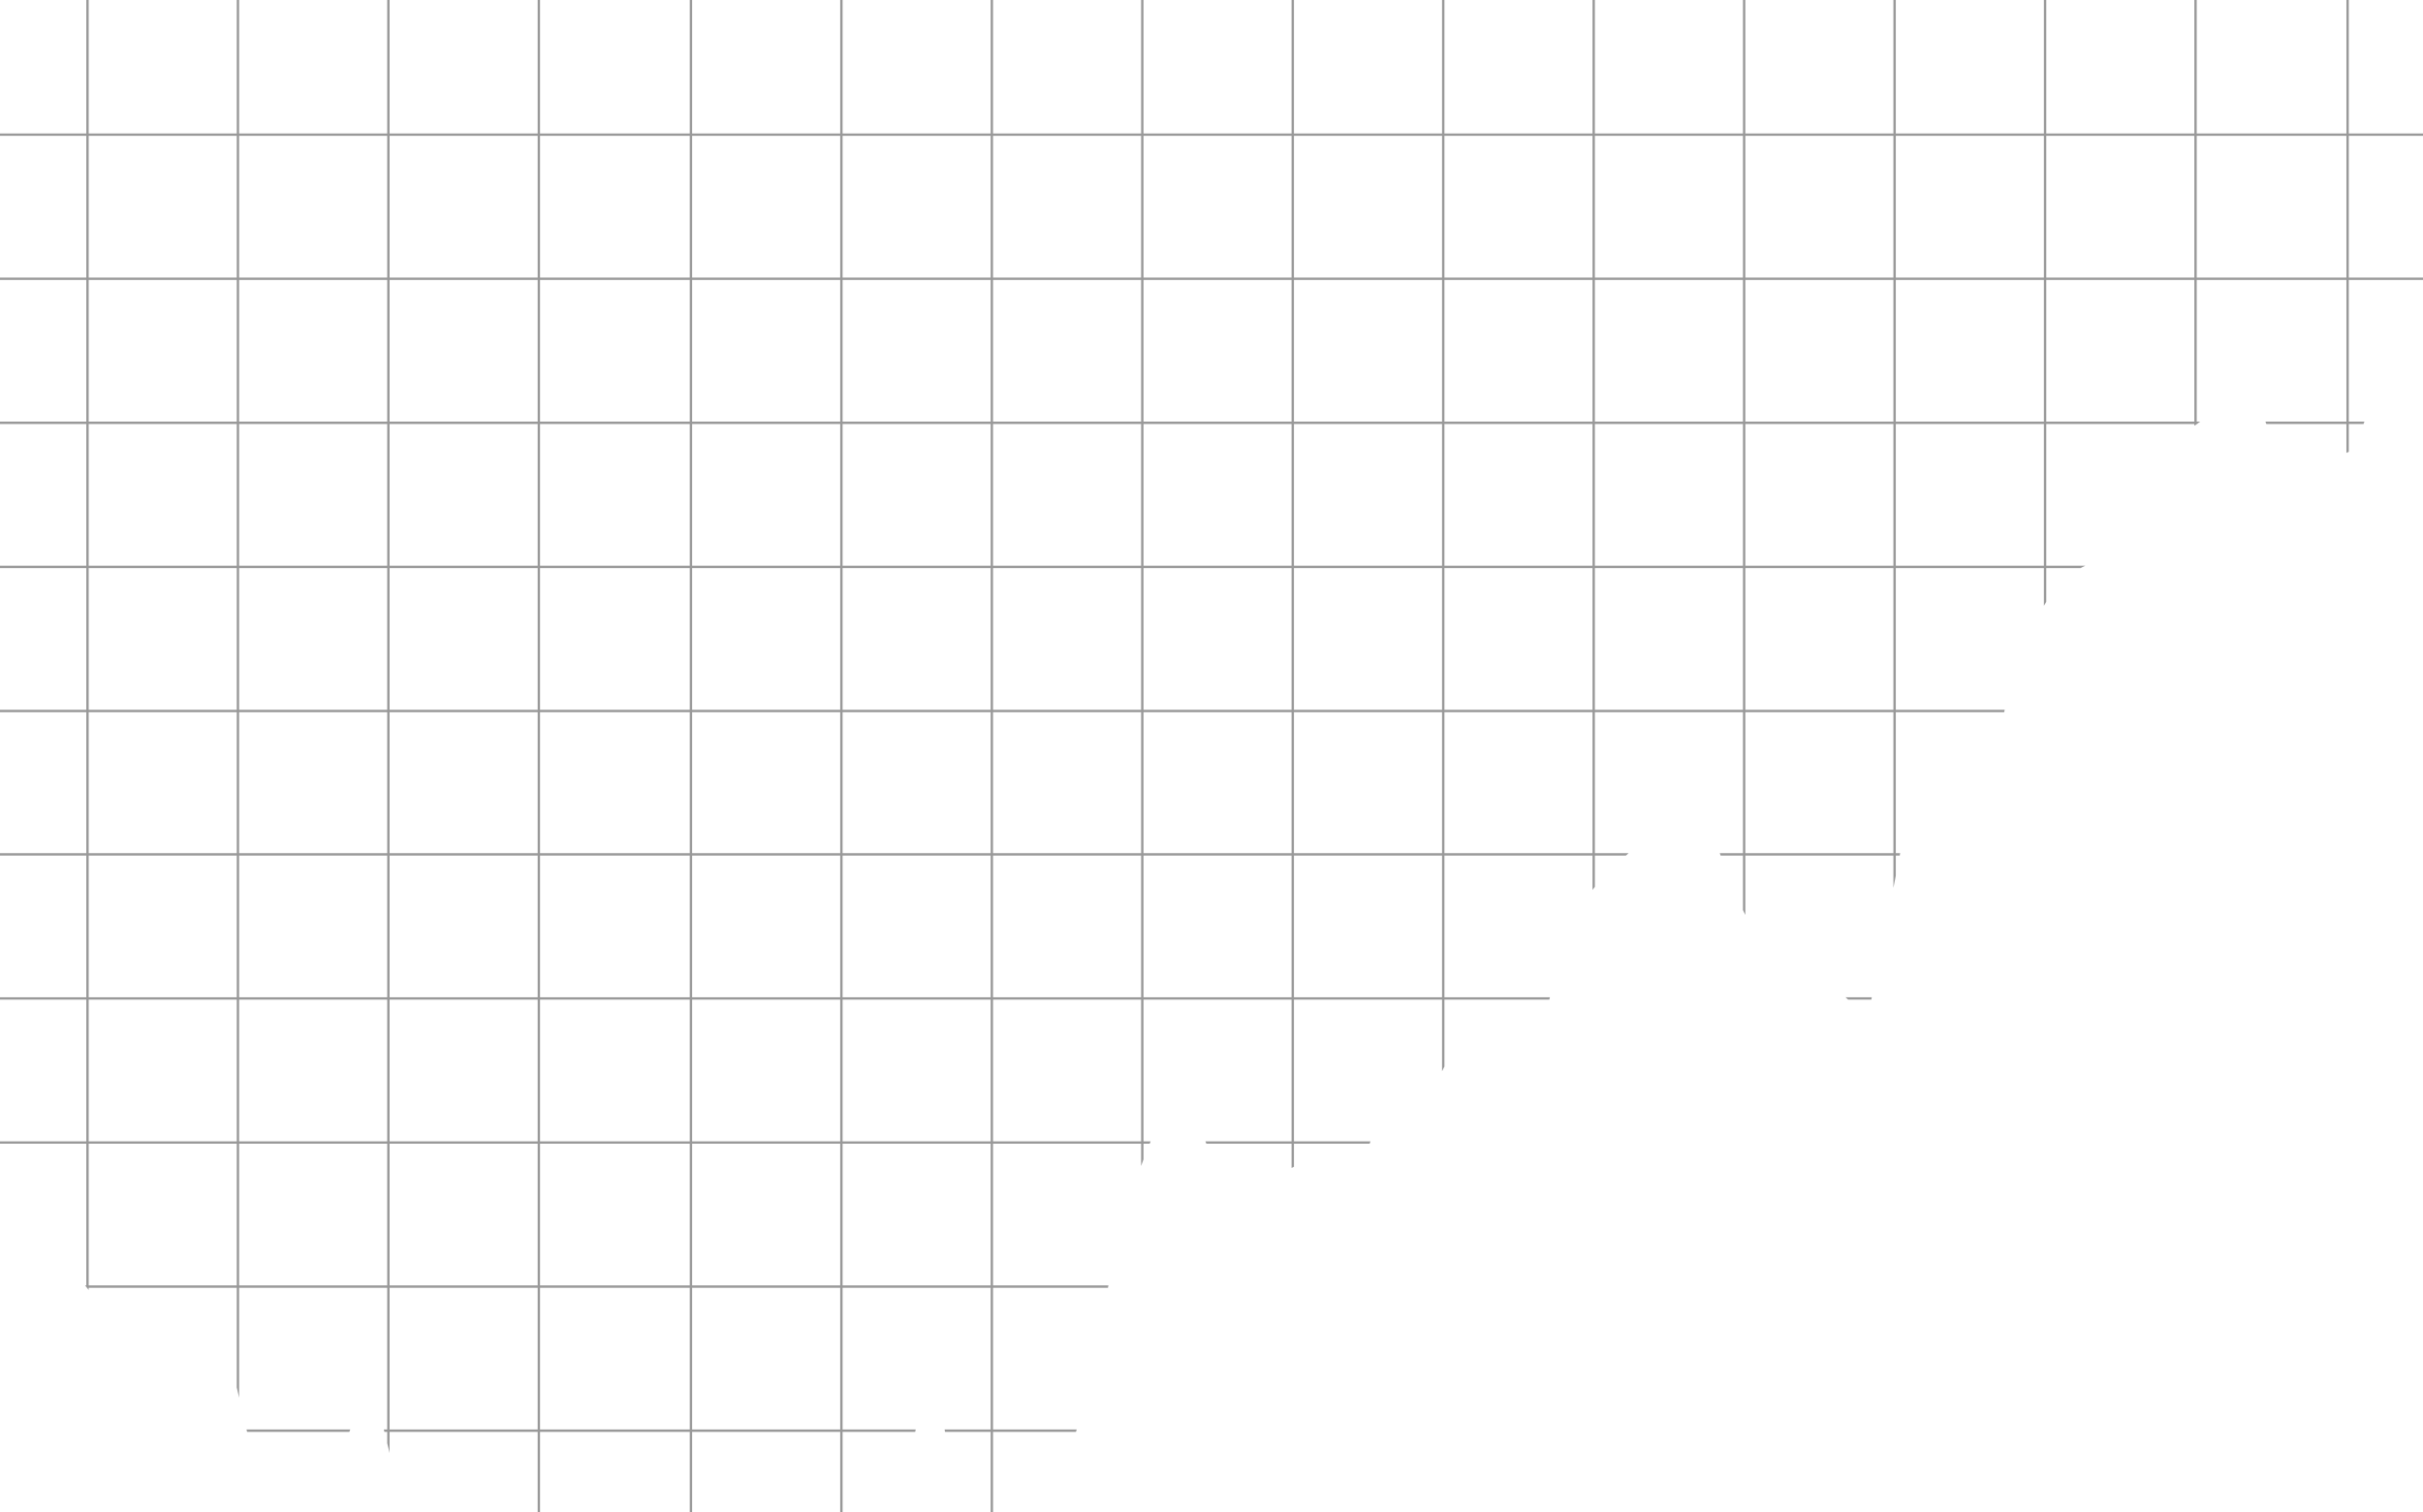
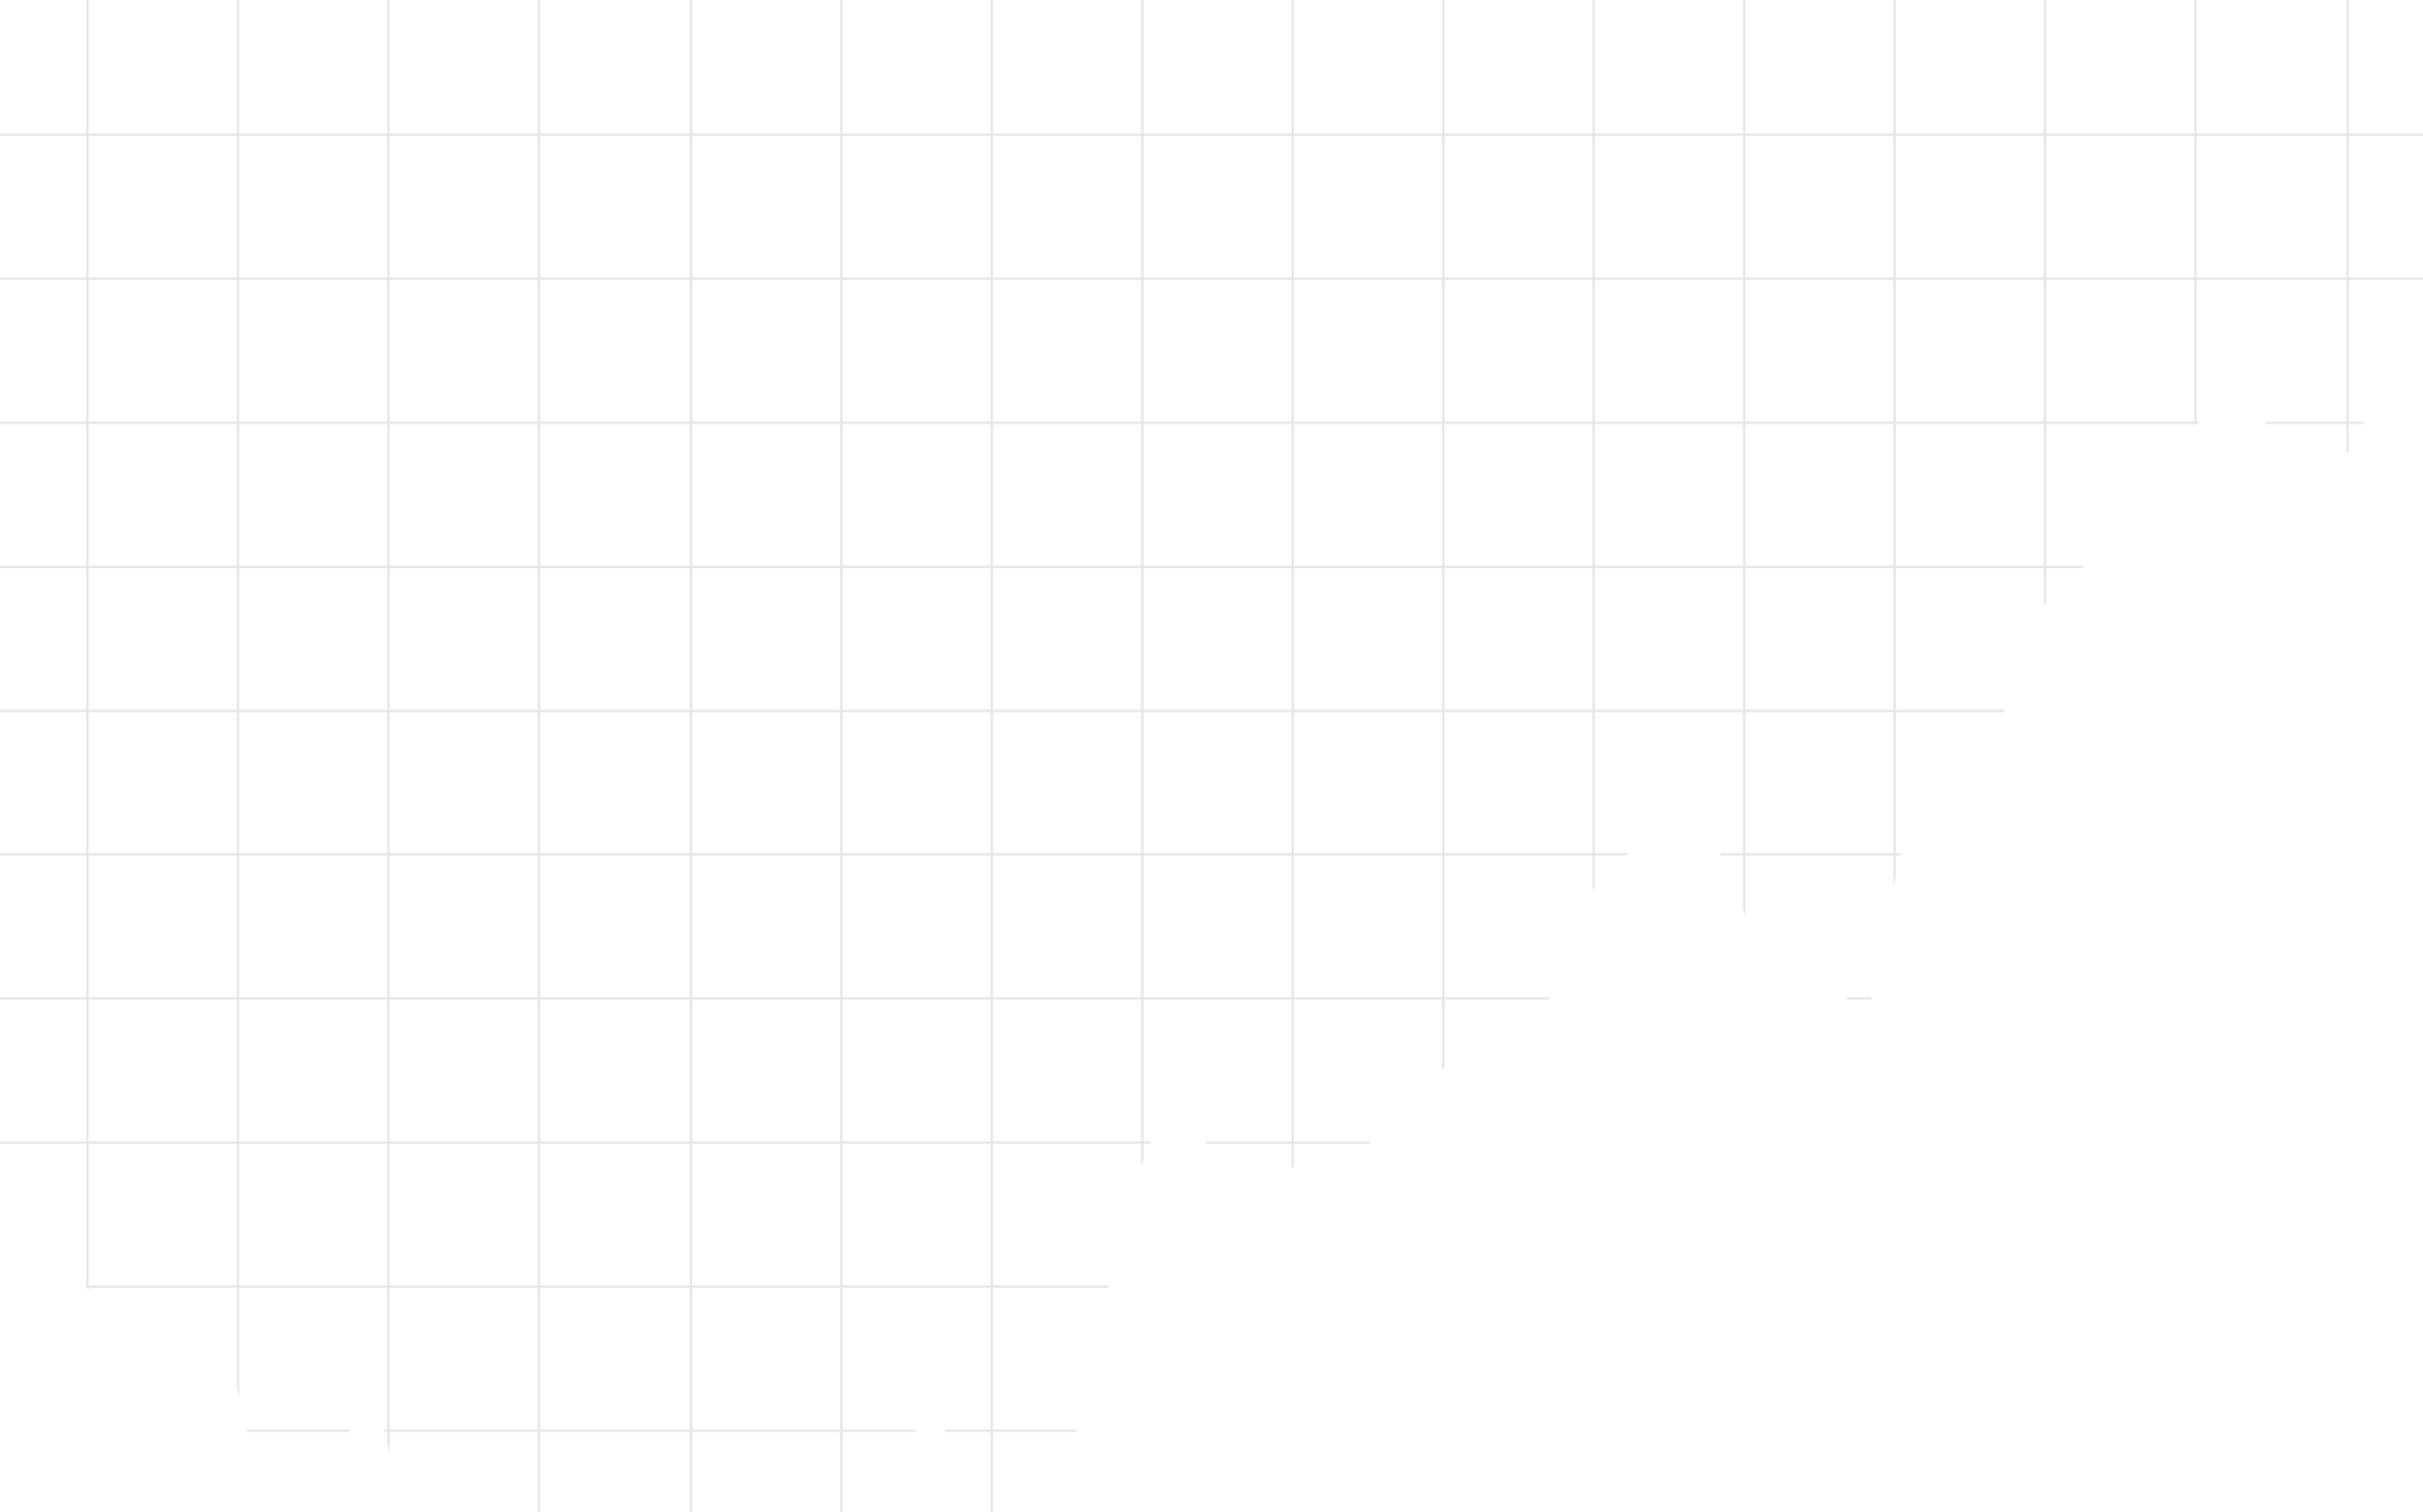
<svg xmlns="http://www.w3.org/2000/svg" width="359" height="224" viewBox="0 0 359 224" fill="none">
  <g style="mix-blend-mode:multiply">
    <path d="M381 -135H-4V250H381V-135Z" fill="none" />
-     <g style="mix-blend-mode:overlay" opacity="0.4">
+     <g style="mix-blend-mode:overlay" opacity="0.1">
      <path d="M36.606 212.144H51.757C51.805 212.027 51.853 211.91 51.901 211.793H36.525C36.552 211.91 36.579 212.027 36.606 212.144ZM143.498 233.386H143.693C143.776 233.262 143.858 233.142 143.93 233.036H143.441C143.46 233.153 143.479 233.268 143.498 233.386ZM391 -22.462V-22.812H370.297V-42H369.947V-22.812H348.004V-42H347.654V-22.812H325.473V-42H325.122V-22.812H303.18V-42H302.829V-22.812H280.887V-42H280.536V-22.812H258.594V-42H258.244V-22.812H236.301V-42H235.951V-22.812H214.008V-42H213.658V-22.812H191.716V-42H191.365V-22.812H169.424V-42H169.074V-22.812H147.131V-42H146.78V-22.812H124.839V-42H124.488V-22.812H102.546V-42H102.196V-22.812H80.014V-42H79.664V-22.812H57.722V-42H57.371V-22.812H35.429V-42H35.078V-22.812H13.137V-42H12.786V-22.812H-9.156V-42H-9.507V-22.812H-13V-22.462H-9.507V-1.466H-13V-1.115H-9.507V19.776H-13V20.127H-9.507V41.124H-13V41.474H-9.507V62.469H-13V62.82H-9.507V83.816H-13V84.167H-9.507V105.163H-13V105.514H-9.507V126.405H-13V126.756H-9.507V147.752H-13V148.103H-9.507V169.1H-10.665C-10.618 169.217 -10.568 169.333 -10.52 169.45H-9.507V171.86C-9.39 172.13 -9.273 172.4 -9.156 172.67V169.45H12.786V190.446H12.604C12.789 190.661 12.962 190.892 13.137 191.119V190.797H35.078V205.568C35.195 206.073 35.312 206.576 35.429 207.079V190.797H57.371V211.793H56.868C56.897 211.91 56.926 212.027 56.955 212.144H57.371V213.824C57.416 214.001 57.459 214.181 57.503 214.358C57.579 214.662 57.649 214.969 57.722 215.275V212.144H79.664V233.036H62.857C62.9 233.152 62.94 233.27 62.982 233.386H79.664V254.382H68.567C68.587 254.499 68.607 254.616 68.626 254.733H79.664V266.007C79.781 266.045 79.896 266.086 80.014 266.121V254.733H86.127C86.158 254.616 86.189 254.498 86.22 254.382H80.014V233.386H102.196V254.382H92.872C92.925 254.498 92.978 254.616 93.032 254.733H102.196V275.729H97.167L97.174 275.771C97.192 275.874 97.211 275.977 97.228 276.08H102.196V284.993C102.312 284.835 102.43 284.677 102.546 284.519V276.08H120.802C120.837 275.963 120.869 275.846 120.903 275.729H102.546V254.733H124.413C124.428 254.616 124.442 254.499 124.458 254.382H102.546V233.386H124.488V254.144C124.609 253.235 124.722 252.324 124.839 251.413V233.386H127.542C127.579 233.269 127.618 233.152 127.657 233.036H124.839V212.144H135.599C135.625 212.027 135.652 211.91 135.678 211.793H124.839V190.797H146.78V211.793H139.96L140.017 212.144H146.78V228.386C146.899 228.185 147.015 227.984 147.131 227.782V212.144H159.419C159.457 212.027 159.496 211.91 159.534 211.793H147.131V190.797H164.158C164.184 190.68 164.207 190.563 164.232 190.446H147.131V169.45H169.074V172.757C169.191 172.428 169.303 172.098 169.424 171.77V169.45H170.343C170.389 169.334 170.435 169.216 170.482 169.1H169.424V148.103H191.365V169.1H178.598C178.644 169.216 178.693 169.334 178.74 169.45H191.365V173.042C191.482 172.983 191.599 172.924 191.716 172.865V169.45H202.927C202.97 169.334 203.013 169.216 203.056 169.1H191.716V148.103H213.658V158.723C213.708 158.615 213.768 158.51 213.815 158.401C213.875 158.263 213.945 158.141 214.008 158.01V148.103H229.552C229.582 147.986 229.613 147.87 229.642 147.752H214.008V126.756H235.951V131.854C236.067 131.699 236.18 131.541 236.301 131.387V126.756H240.905C241.041 126.642 241.172 126.524 241.301 126.405H236.301V105.514H258.244V126.405H254.804C254.848 126.522 254.889 126.64 254.933 126.756H258.244V134.83C258.356 135.077 258.481 135.321 258.594 135.568V126.756H280.536V131.549C280.654 130.949 280.771 130.348 280.887 129.746V126.756H281.469C281.491 126.639 281.514 126.522 281.537 126.405H280.887V105.514H296.941C296.969 105.396 296.999 105.28 297.028 105.163H280.887V84.167H302.829V89.749C302.944 89.553 303.063 89.365 303.18 89.174V84.167H308.265C308.483 84.058 308.69 83.941 308.923 83.843C308.938 83.837 308.951 83.823 308.966 83.816H303.18V62.82H325.122V63.066C325.179 63.034 325.237 63.003 325.293 62.969C325.354 62.934 325.413 62.888 325.473 62.849V62.82H325.516C325.676 62.713 325.829 62.596 325.974 62.469H325.473V41.474H347.654V62.469H335.657L335.787 62.82H347.654V67.089L347.696 67.08C347.804 67.044 347.907 66.997 348.004 66.939V62.82H350.185C350.231 62.703 350.279 62.587 350.325 62.469H348.004V41.474H369.947V62.469H369.581C369.612 62.586 369.643 62.704 369.673 62.82H369.947V63.854C370.063 64.293 370.178 64.734 370.295 65.172L370.297 65.185V62.82H377.709C377.737 62.703 377.766 62.587 377.794 62.469H370.297V41.474H391V41.124H370.297V20.127H391V19.776H370.297V-1.115H391V-1.466H370.297V-22.462H391ZM12.786 169.1H-9.156V148.103H12.786V169.1ZM12.786 147.752H-9.156V126.756H12.786V147.752ZM12.786 126.405H-9.156V105.514H12.786V126.405ZM12.786 105.163H-9.156V84.167H12.786V105.163ZM12.786 83.816H-9.156V62.82H12.786V83.816ZM12.786 62.469H-9.156V41.474H12.786V62.469ZM12.786 41.124H-9.156V20.127H12.786V41.124ZM12.786 19.776H-9.156V-1.115H12.786V19.776ZM12.786 -1.466H-9.156V-22.462H12.786V-1.466ZM35.078 190.446H13.137V169.45H35.078V190.446ZM35.078 169.1H13.137V148.103H35.078V169.1ZM35.078 147.752H13.137V126.756H35.078V147.752ZM35.078 126.405H13.137V105.514H35.078V126.405ZM35.078 105.163H13.137V84.167H35.078V105.163ZM35.078 83.816H13.137V62.82H35.078V83.816ZM35.078 62.469H13.137V41.474H35.078V62.469ZM35.078 41.124H13.137V20.127H35.078V41.124ZM35.078 19.776H13.137V-1.115H35.078V19.776ZM35.078 -1.466H13.137V-22.462H35.078V-1.466ZM57.371 190.446H35.429V169.45H57.371V190.446ZM57.371 169.1H35.429V148.103H57.371V169.1ZM57.371 147.752H35.429V126.756H57.371V147.752ZM57.371 126.405H35.429V105.514H57.371V126.405ZM57.371 105.163H35.429V84.167H57.371V105.163ZM57.371 83.816H35.429V62.82H57.371V83.816ZM57.371 62.469H35.429V41.474H57.371V62.469ZM57.371 41.124H35.429V20.127H57.371V41.124ZM57.371 19.776H35.429V-1.115H57.371V19.776ZM57.371 -1.466H35.429V-22.462H57.371V-1.466ZM79.664 211.793H57.722V190.797H79.664V211.793ZM79.664 190.446H57.722V169.45H79.664V190.446ZM79.664 169.1H57.722V148.103H79.664V169.1ZM79.664 147.752H57.722V126.756H79.664V147.752ZM79.664 126.405H57.722V105.514H79.664V126.405ZM79.664 105.163H57.722V84.167H79.664V105.163ZM79.664 83.816H57.722V62.82H79.664V83.816ZM79.664 62.469H57.722V41.474H79.664V62.469ZM79.664 41.124H57.722V20.127H79.664V41.124ZM79.664 19.776H57.722V-1.115H79.664V19.776ZM79.664 -1.466H57.722V-22.462H79.664V-1.466ZM102.196 233.036H80.014V212.144H102.196V233.036ZM102.196 211.793H80.014V190.797H102.196V211.793ZM102.196 190.446H80.014V169.45H102.196V190.446ZM102.196 169.1H80.014V148.103H102.196V169.1ZM102.196 147.752H80.014V126.756H102.196V147.752ZM102.196 126.405H80.014V105.514H102.196V126.405ZM102.196 105.163H80.014V84.167H102.196V105.163ZM102.196 83.816H80.014V62.82H102.196V83.816ZM102.196 62.469H80.014V41.474H102.196V62.469ZM102.196 41.124H80.014V20.127H102.196V41.124ZM102.196 19.776H80.014V-1.115H102.196V19.776ZM102.196 -1.466H80.014V-22.462H102.196V-1.466ZM124.488 233.036H102.546V212.144H124.488V233.036ZM124.488 211.793H102.546V190.797H124.488V211.793ZM124.488 190.446H102.546V169.45H124.488V190.446ZM124.488 169.1H102.546V148.103H124.488V169.1ZM124.488 147.752H102.546V126.756H124.488V147.752ZM124.488 126.405H102.546V105.514H124.488V126.405ZM124.488 105.163H102.546V84.167H124.488V105.163ZM124.488 83.816H102.546V62.82H124.488V83.816ZM124.488 62.469H102.546V41.474H124.488V62.469ZM124.488 41.124H102.546V20.127H124.488V41.124ZM124.488 19.776H102.546V-1.115H124.488V19.776ZM124.488 -1.466H102.546V-22.462H124.488V-1.466ZM146.78 190.446H124.839V169.45H146.78V190.446ZM146.78 169.1H124.839V148.103H146.78V169.1ZM146.78 147.752H124.839V126.756H146.78V147.752ZM146.78 126.405H124.839V105.514H146.78V126.405ZM146.78 105.163H124.839V84.167H146.78V105.163ZM146.78 83.816H124.839V62.82H146.78V83.816ZM146.78 62.469H124.839V41.474H146.78V62.469ZM146.78 41.124H124.839V20.127H146.78V41.124ZM146.78 19.776H124.839V-1.115H146.78V19.776ZM146.78 -1.466H124.839V-22.462H146.78V-1.466ZM169.074 169.1H147.131V148.103H169.074V169.1ZM169.074 147.752H147.131V126.756H169.074V147.752ZM169.074 126.405H147.131V105.514H169.074V126.405ZM169.074 105.163H147.131V84.167H169.074V105.163ZM169.074 83.816H147.131V62.82H169.074V83.816ZM169.074 62.469H147.131V41.474H169.074V62.469ZM169.074 41.124H147.131V20.127H169.074V41.124ZM169.074 19.776H147.131V-1.115H169.074V19.776ZM169.074 -1.466H147.131V-22.462H169.074V-1.466ZM191.365 147.752H169.424V126.756H191.365V147.752ZM191.365 126.405H169.424V105.514H191.365V126.405ZM191.365 105.163H169.424V84.167H191.365V105.163ZM191.365 83.816H169.424V62.82H191.365V83.816ZM191.365 62.469H169.424V41.474H191.365V62.469ZM191.365 41.124H169.424V20.127H191.365V41.124ZM191.365 19.776H169.424V-1.115H191.365V19.776ZM191.365 -1.466H169.424V-22.462H191.365V-1.466ZM213.658 147.752H191.716V126.756H213.658V147.752ZM213.658 126.405H191.716V105.514H213.658V126.405ZM213.658 105.163H191.716V84.167H213.658V105.163ZM213.658 83.816H191.716V62.82H213.658V83.816ZM213.658 62.469H191.716V41.474H213.658V62.469ZM213.658 41.124H191.716V20.127H213.658V41.124ZM213.658 19.776H191.716V-1.115H213.658V19.776ZM213.658 -1.466H191.716V-22.462H213.658V-1.466ZM235.951 126.405H214.008V105.514H235.951V126.405ZM235.951 105.163H214.008V84.167H235.951V105.163ZM235.951 83.816H214.008V62.82H235.951V83.816ZM235.951 62.469H214.008V41.474H235.951V62.469ZM235.951 41.124H214.008V20.127H235.951V41.124ZM235.951 19.776H214.008V-1.115H235.951V19.776ZM235.951 -1.466H214.008V-22.462H235.951V-1.466ZM258.244 105.163H236.301V84.167H258.244V105.163ZM258.244 83.816H236.301V62.82H258.244V83.816ZM258.244 62.469H236.301V41.474H258.244V62.469ZM258.244 41.124H236.301V20.127H258.244V41.124ZM258.244 19.776H236.301V-1.115H258.244V19.776ZM258.244 -1.466H236.301V-22.462H258.244V-1.466ZM280.536 126.405H258.594V105.514H280.536V126.405ZM280.536 105.163H258.594V84.167H280.536V105.163ZM280.536 83.816H258.594V62.82H280.536V83.816ZM280.536 62.469H258.594V41.474H280.536V62.469ZM280.536 41.124H258.594V20.127H280.536V41.124ZM280.536 19.776H258.594V-1.115H280.536V19.776ZM280.536 -1.466H258.594V-22.462H280.536V-1.466ZM302.829 83.816H280.887V62.82H302.829V83.816ZM302.829 62.469H280.887V41.474H302.829V62.469ZM302.829 41.124H280.887V20.127H302.829V41.124ZM302.829 19.776H280.887V-1.115H302.829V19.776ZM302.829 -1.466H280.887V-22.462H302.829V-1.466ZM325.122 62.469H303.18V41.474H325.122V62.469ZM325.122 41.124H303.18V20.127H325.122V41.124ZM325.122 19.776H303.18V-1.115H325.122V19.776ZM325.122 -1.466H303.18V-22.462H325.122V-1.466ZM347.654 41.124H325.473V20.127H347.654V41.124ZM347.654 19.776H325.473V-1.115H347.654V19.776ZM347.654 -1.466H325.473V-22.462H347.654V-1.466ZM369.947 41.124H348.004V20.127H369.947V41.124ZM369.947 19.776H348.004V-1.115H369.947V19.776ZM369.947 -1.466H348.004V-22.462H369.947V-1.466ZM273.828 148.103H277.266L277.336 147.752H273.432C273.561 147.869 273.696 147.987 273.828 148.103Z" fill="black" />
    </g>
  </g>
  <defs>
    <linearGradient id="paint0_linear_1097_1594" x1="188.5" y1="-192.599" x2="188.5" y2="254.29" gradientUnits="userSpaceOnUse">
      <stop stop-color="#EBEBEB" />
      <stop offset="0.17" stop-color="#E1E7ED" />
      <stop offset="0.463" stop-color="#C5DDF2" />
      <stop offset="0.842" stop-color="#98CDFB" />
      <stop offset="1" stop-color="#83C6FF" />
    </linearGradient>
  </defs>
</svg>
